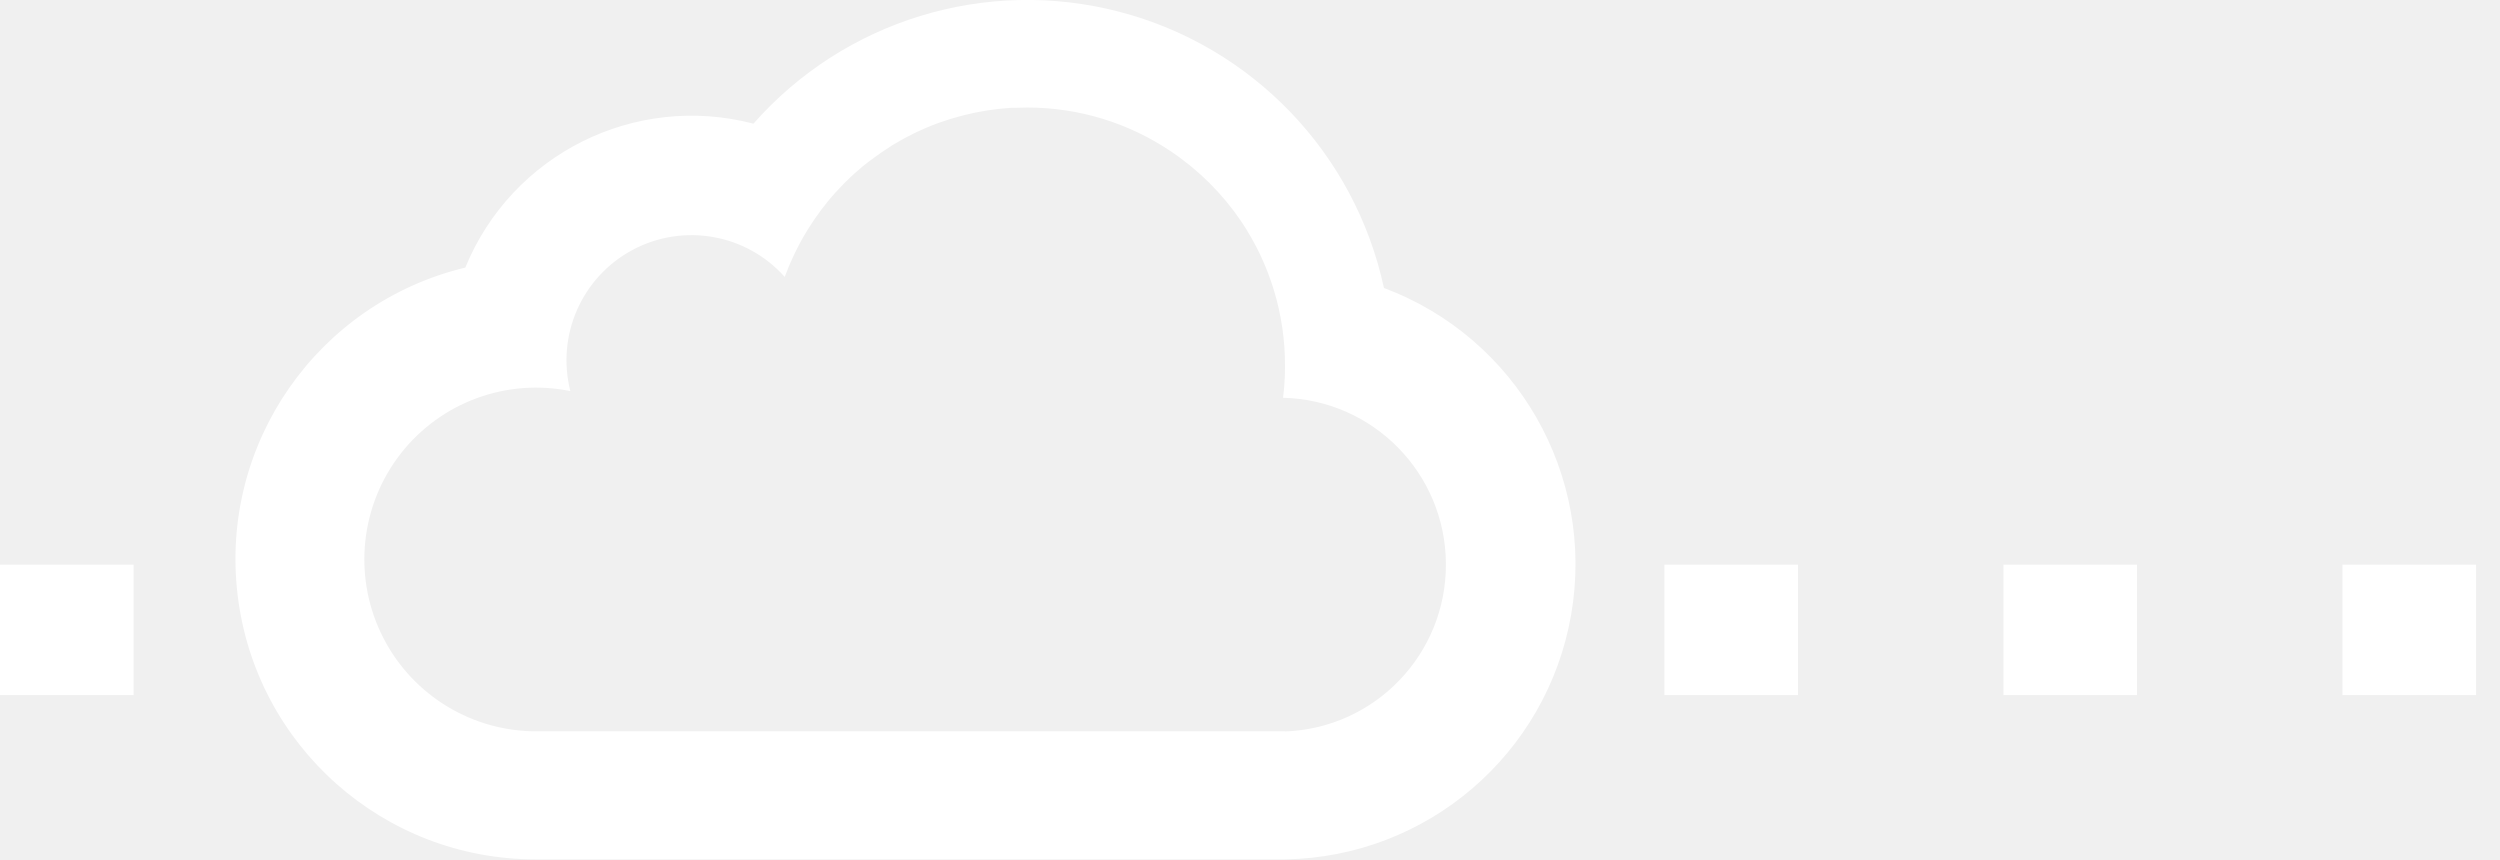
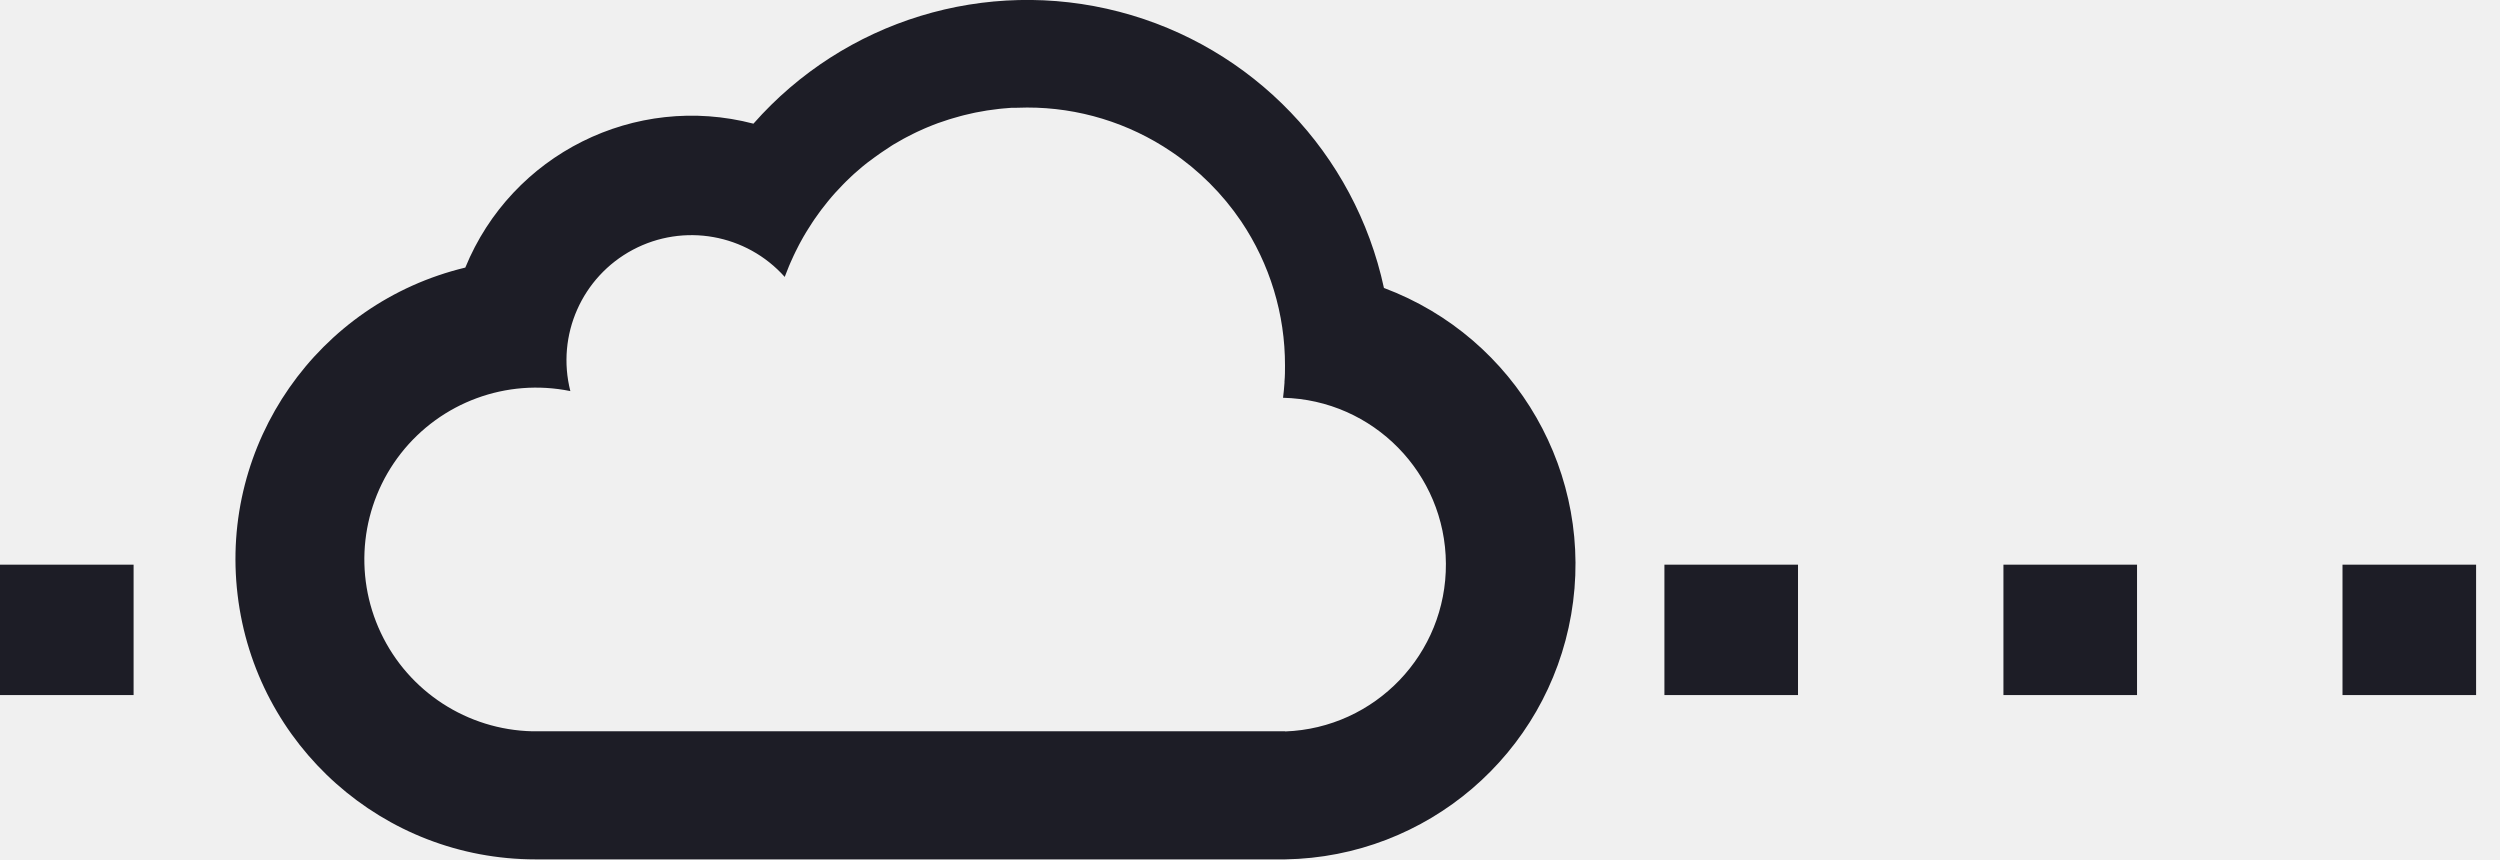
<svg xmlns="http://www.w3.org/2000/svg" width="64" height="22" viewBox="0 0 64 22">
-   <path fill="#FFFFFF" fill-rule="nonzero" d="M35.43 7.372A7.555 7.555 0 0 1 32.9 22H13.708a7.678 7.678 0 0 1-7.626-6.776 7.68 7.68 0 0 1 5.83-8.374 6.259 6.259 0 0 1 7.376-3.684 9.341 9.341 0 0 1 16.141 4.206zm-2.531 11.349v.004a4.271 4.271 0 0 0 4.116-4.297 4.271 4.271 0 0 0-4.169-4.245 6.84 6.84 0 0 0 .037-.384v-.033c.013-.14.013-.272.013-.404a6.584 6.584 0 0 0-1.122-3.696 6.645 6.645 0 0 0-1.79-1.785 6.572 6.572 0 0 0-3.692-1.128c-.104 0-.207.007-.31.007h-.093l-.218.018-.1.01a9.987 9.987 0 0 0-.227.03l-.075.01c-.1.016-.198.033-.295.053l-.064.014a4.833 4.833 0 0 0-.229.053l-.095.025-.2.057-.091.027a6.104 6.104 0 0 0-.244.082l-.036.012c-.092.033-.182.07-.272.107l-.08.034-.19.086-.09.044a7.39 7.39 0 0 0-.186.095l-.075.04a7.659 7.659 0 0 0-.249.143l-.045.028-.199.132-.082.055-.16.114-.08.06a3.02 3.02 0 0 0-.174.132l-.052.042c-.073.06-.144.122-.214.185l-.065.06c-.05.045-.099.092-.146.14l-.074.075c-.044.045-.088.092-.132.14l-.066.07c-.062.07-.124.14-.183.213l-.026.033a6.34 6.34 0 0 0-.152.193l-.06.083a9.739 9.739 0 0 0-.11.154l-.06.09a7.578 7.578 0 0 0-.11.172l-.046.074c-.049.08-.095.161-.14.244l-.041.076c-.032.061-.062.122-.092.182l-.048.1-.078.172-.042.098a6.91 6.91 0 0 0-.088.223l-.019.049a3.199 3.199 0 0 0-3.89-.694 3.203 3.203 0 0 0-1.598 3.617 4.395 4.395 0 0 0-4.339 1.596 4.402 4.402 0 0 0 3.367 7.113H32.9zM0 14.455h3.42v3.338H0v-3.338zm42.609 0h3.42v3.338h-3.42v-3.338zm8.68 0h3.419v3.338h-3.42v-3.338zm8.68 0h3.419v3.338h-3.42v-3.338z" />
+   <path fill="#1d1d26" fill-rule="nonzero" d="M35.43 7.372A7.555 7.555 0 0 1 32.9 22H13.708a7.678 7.678 0 0 1-7.626-6.776 7.68 7.68 0 0 1 5.83-8.374 6.259 6.259 0 0 1 7.376-3.684 9.341 9.341 0 0 1 16.141 4.206zm-2.531 11.349v.004a4.271 4.271 0 0 0 4.116-4.297 4.271 4.271 0 0 0-4.169-4.245 6.84 6.84 0 0 0 .037-.384v-.033c.013-.14.013-.272.013-.404a6.584 6.584 0 0 0-1.122-3.696 6.645 6.645 0 0 0-1.79-1.785 6.572 6.572 0 0 0-3.692-1.128c-.104 0-.207.007-.31.007h-.093l-.218.018-.1.01a9.987 9.987 0 0 0-.227.03l-.075.01c-.1.016-.198.033-.295.053l-.064.014a4.833 4.833 0 0 0-.229.053l-.095.025-.2.057-.091.027a6.104 6.104 0 0 0-.244.082l-.036.012c-.092.033-.182.07-.272.107l-.08.034-.19.086-.09.044a7.39 7.39 0 0 0-.186.095l-.075.04a7.659 7.659 0 0 0-.249.143l-.045.028-.199.132-.082.055-.16.114-.08.06a3.02 3.02 0 0 0-.174.132l-.052.042c-.073.06-.144.122-.214.185l-.065.06c-.05.045-.099.092-.146.14l-.074.075c-.044.045-.088.092-.132.14l-.066.07c-.062.07-.124.14-.183.213l-.026.033a6.34 6.34 0 0 0-.152.193l-.06.083a9.739 9.739 0 0 0-.11.154l-.06.09a7.578 7.578 0 0 0-.11.172l-.046.074c-.049.08-.095.161-.14.244l-.041.076c-.032.061-.062.122-.092.182l-.048.1-.078.172-.042.098a6.91 6.91 0 0 0-.088.223l-.019.049a3.199 3.199 0 0 0-3.89-.694 3.203 3.203 0 0 0-1.598 3.617 4.395 4.395 0 0 0-4.339 1.596 4.402 4.402 0 0 0 3.367 7.113H32.9zM0 14.455h3.42v3.338H0v-3.338zm42.609 0h3.42v3.338h-3.42v-3.338zm8.68 0h3.419v3.338h-3.42v-3.338zm8.68 0h3.419v3.338h-3.42v-3.338z" />
</svg>
